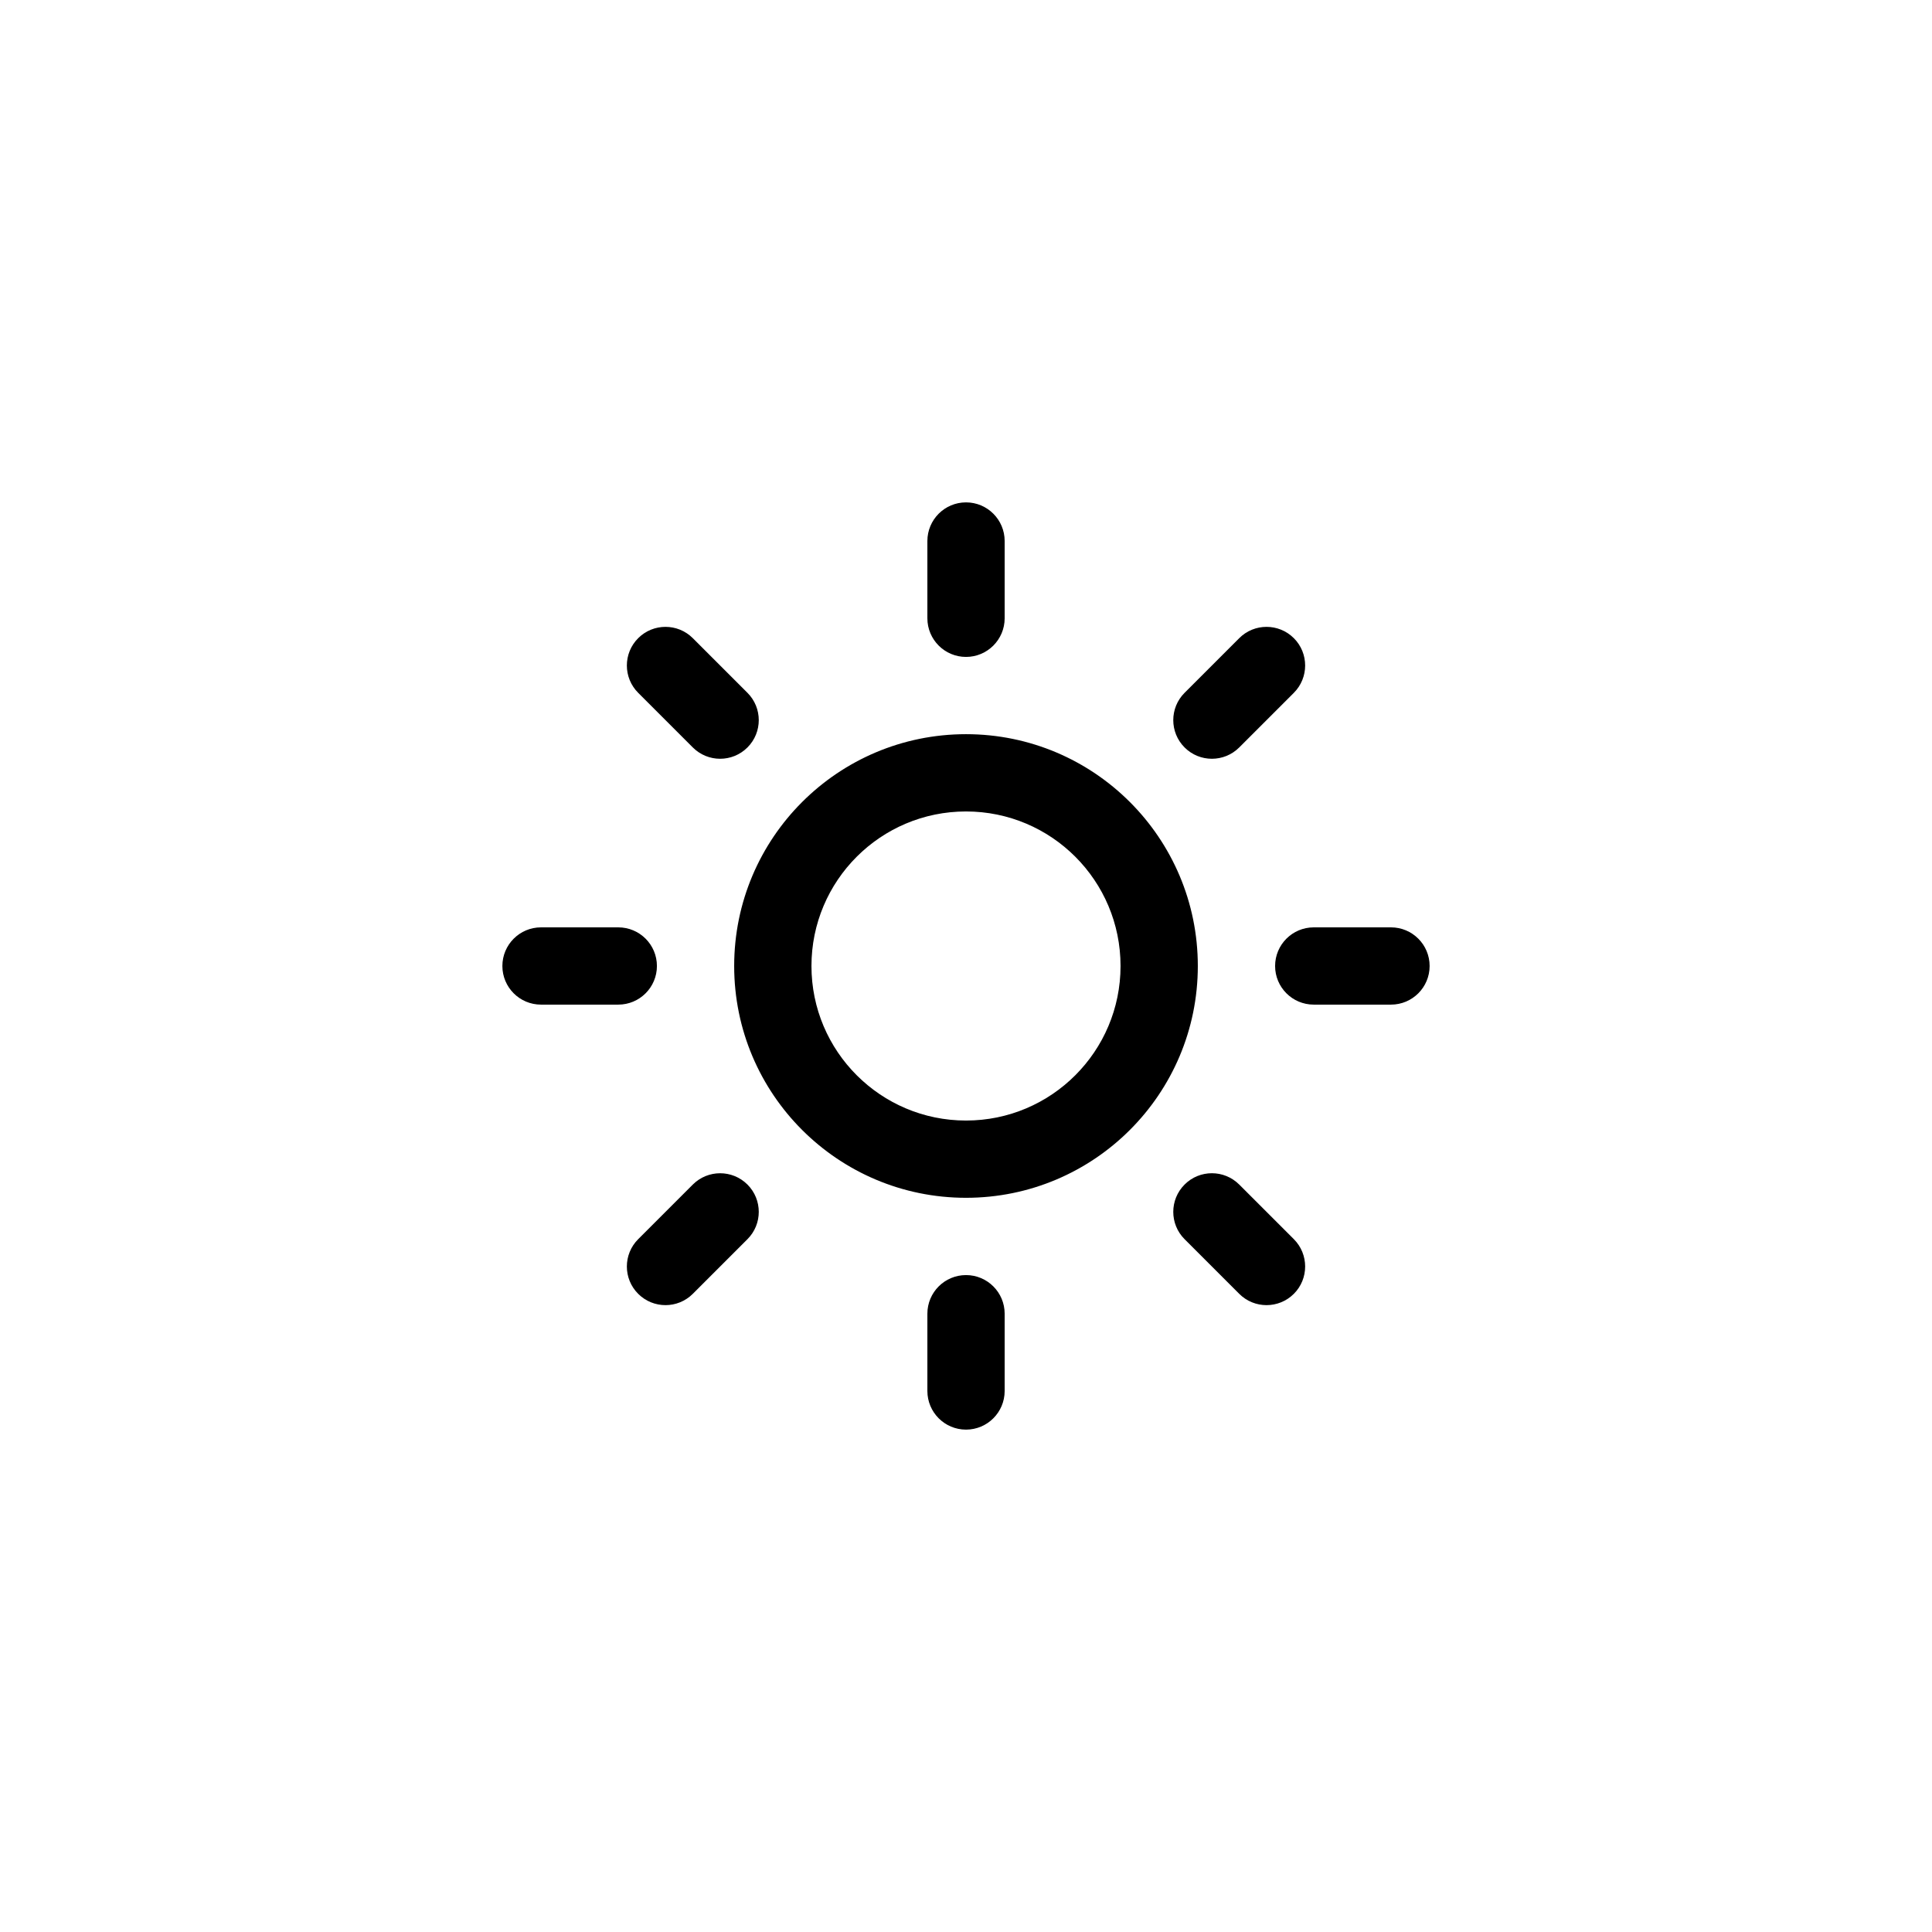
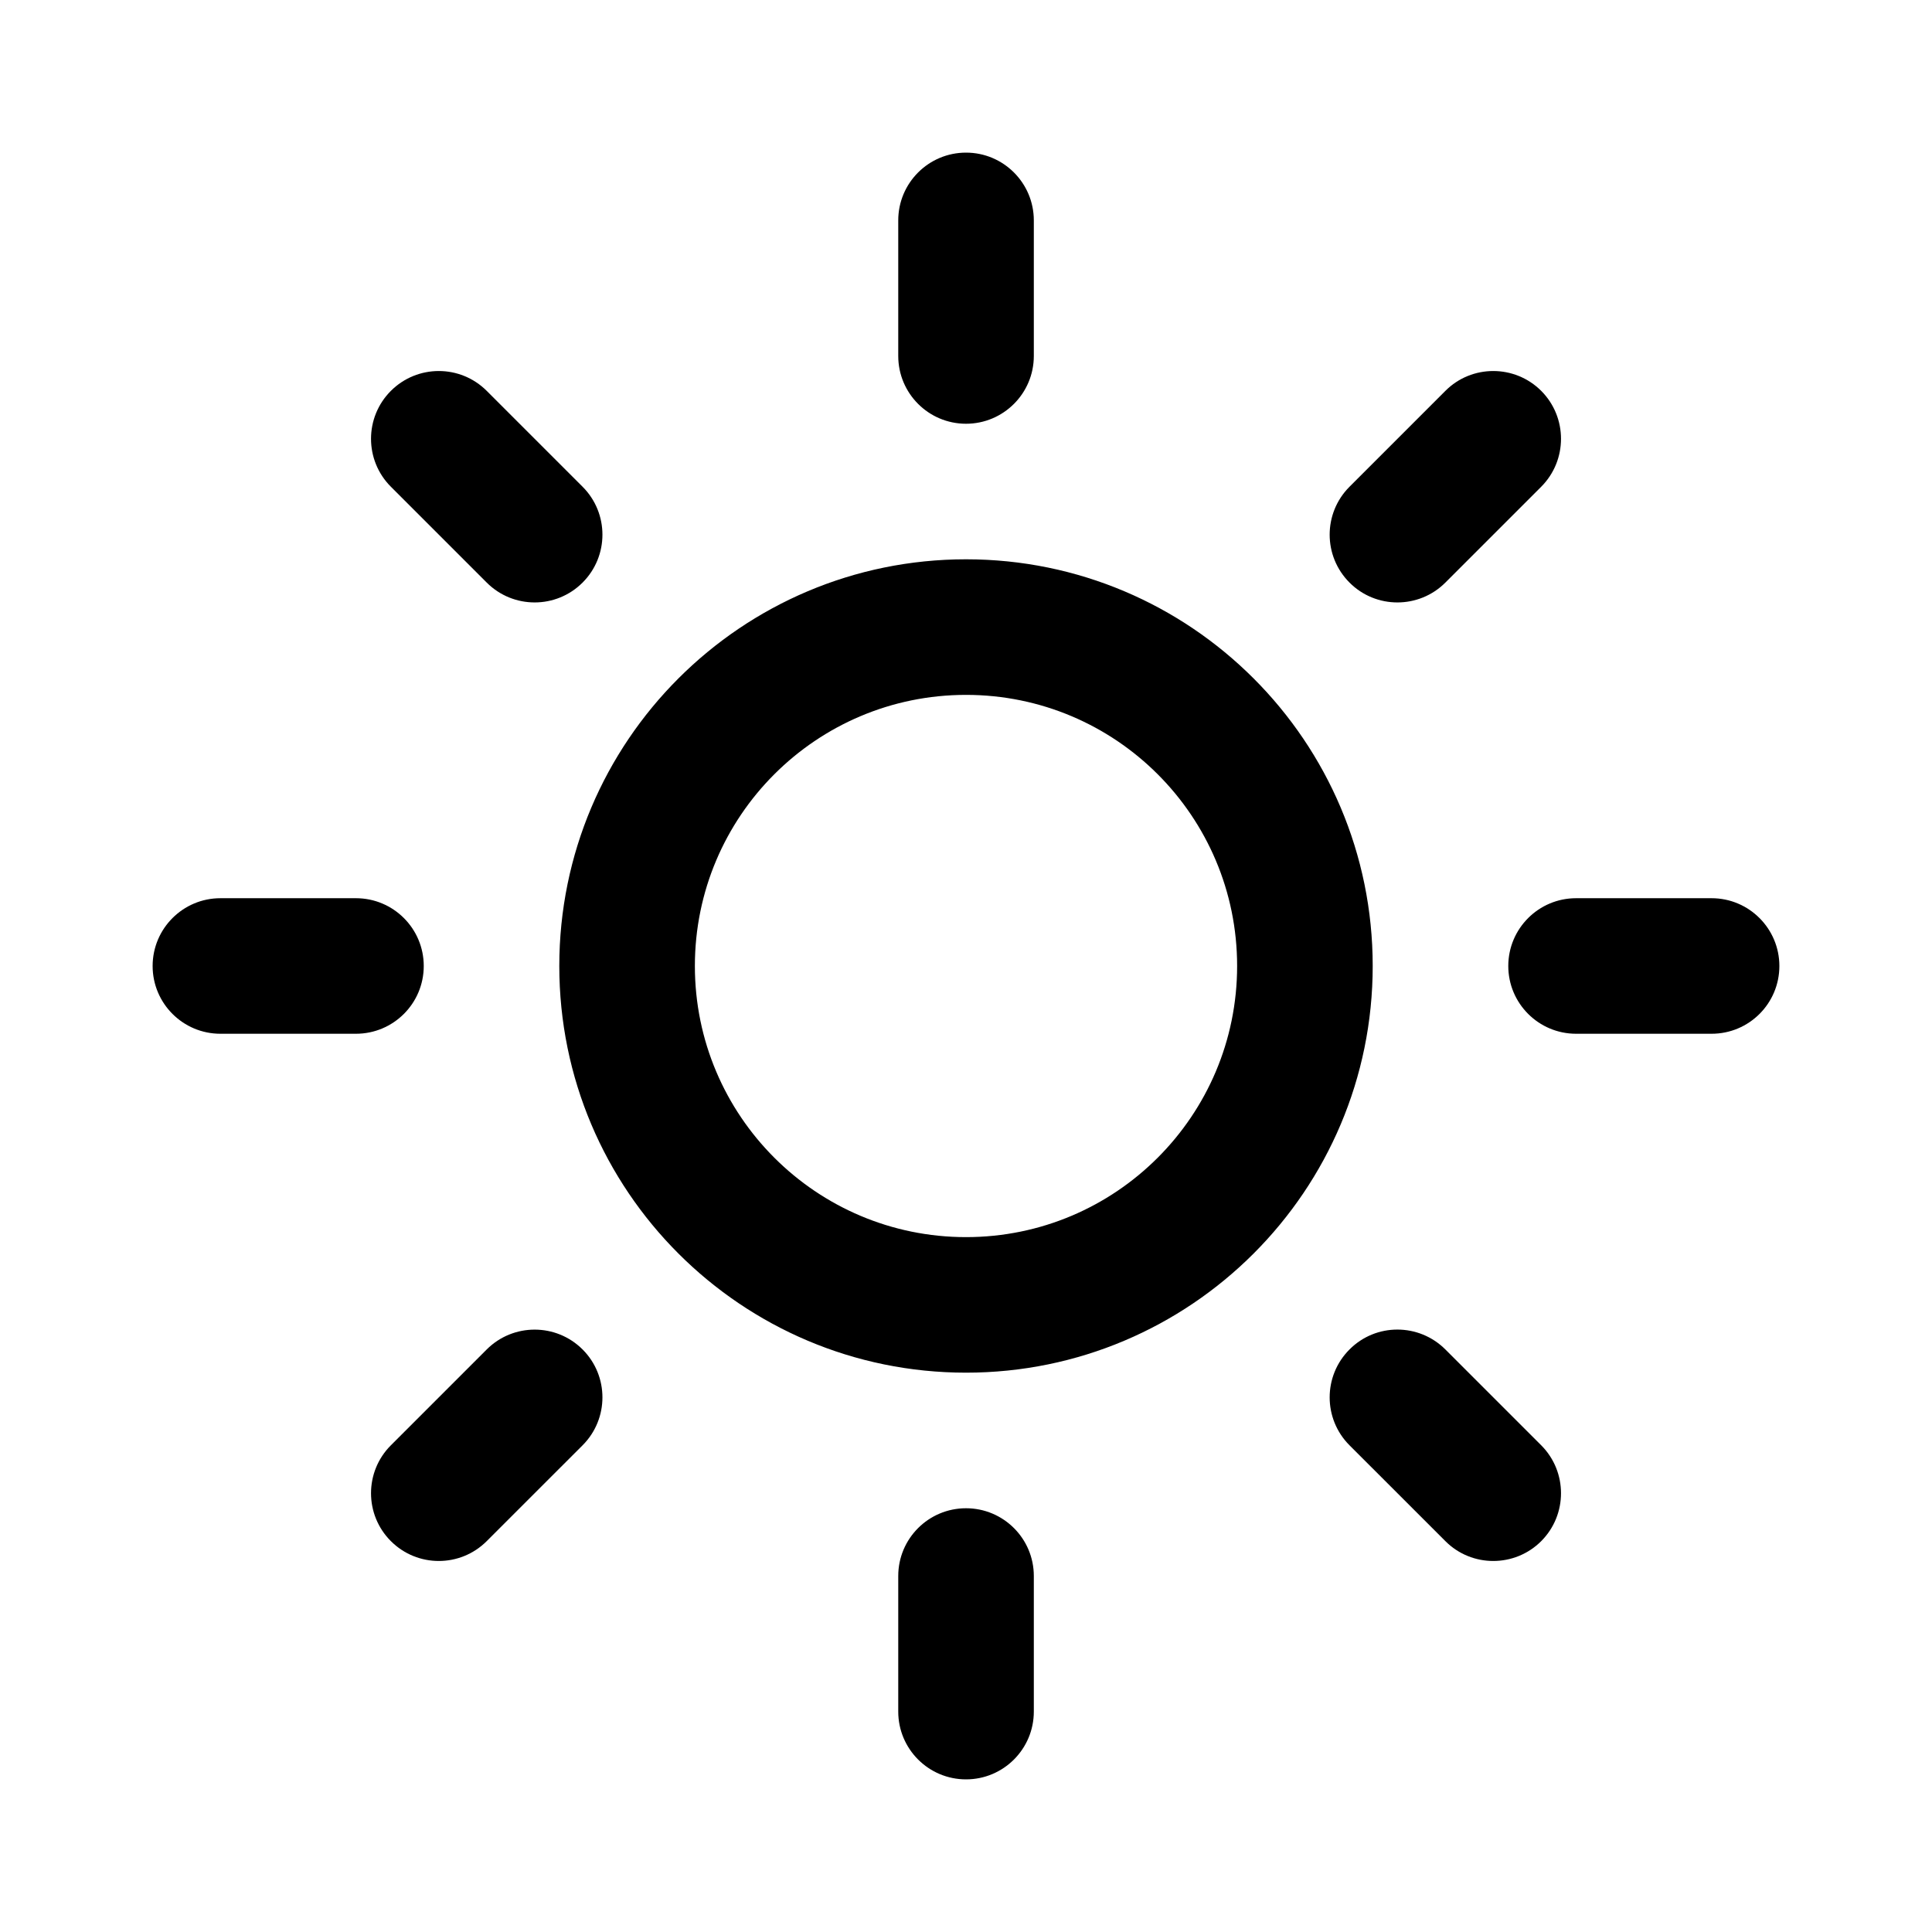
- <svg xmlns="http://www.w3.org/2000/svg" version="1.1" id="Layer_1" x="0px" y="0px" width="100px" height="100px" viewBox="0 0 100 100" enable-background="new 0 0 100 100" xml:space="preserve">
-   <path fill-rule="evenodd" clip-rule="evenodd" d="M71.997,51.999h-3.998c-1.105,0-2-0.895-2-1.999s0.895-2,2-2h3.998  c1.105,0,2,0.896,2,2S73.103,51.999,71.997,51.999z M64.142,38.688c-0.781,0.781-2.049,0.781-2.828,0  c-0.781-0.781-0.781-2.047,0-2.828l2.828-2.828c0.779-0.781,2.047-0.781,2.828,0c0.779,0.781,0.779,2.047,0,2.828L64.142,38.688z   M50.001,61.998c-6.627,0-12-5.372-12-11.998c0-6.627,5.372-11.999,12-11.999c6.627,0,11.998,5.372,11.998,11.999  C61.999,56.626,56.628,61.998,50.001,61.998z M50.001,42.001c-4.418,0-8,3.581-8,7.999c0,4.417,3.583,7.999,8,7.999  s7.998-3.582,7.998-7.999C57.999,45.582,54.419,42.001,50.001,42.001z M50.001,34.002c-1.105,0-2-0.896-2-2v-3.999  c0-1.104,0.895-2,2-2c1.104,0,2,0.896,2,2v3.999C52.001,33.106,51.104,34.002,50.001,34.002z M35.86,38.688l-2.828-2.828  c-0.781-0.781-0.781-2.047,0-2.828s2.047-0.781,2.828,0l2.828,2.828c0.781,0.781,0.781,2.047,0,2.828S36.641,39.469,35.86,38.688z   M34.002,50c0,1.104-0.896,1.999-2,1.999h-4c-1.104,0-1.999-0.895-1.999-1.999s0.896-2,1.999-2h4C33.107,48,34.002,48.896,34.002,50  z M35.86,61.312c0.781-0.78,2.047-0.78,2.828,0c0.781,0.781,0.781,2.048,0,2.828l-2.828,2.828c-0.781,0.781-2.047,0.781-2.828,0  c-0.781-0.78-0.781-2.047,0-2.828L35.86,61.312z M50.001,65.998c1.104,0,2,0.895,2,1.999v4c0,1.104-0.896,2-2,2  c-1.105,0-2-0.896-2-2v-4C48.001,66.893,48.896,65.998,50.001,65.998z M64.142,61.312l2.828,2.828c0.779,0.781,0.779,2.048,0,2.828  c-0.781,0.781-2.049,0.781-2.828,0l-2.828-2.828c-0.781-0.78-0.781-2.047,0-2.828C62.093,60.531,63.36,60.531,64.142,61.312z" />
+ <svg xmlns="http://www.w3.org/2000/svg" version="1.1" id="Layer_1" x="0px" y="0px" width="57px" height="57px" viewBox="21.5 21.5 57 57" enable-background="new 21.5 21.5 57 57" xml:space="preserve">
+   <path d="M71.997,51.999h-3.998c-1.104,0-2-0.896-2-1.999c0-1.104,0.896-2,2-2h3.998c1.104,0,2,0.896,2,2  C73.997,51.104,73.104,51.999,71.997,51.999z M64.143,38.688c-0.781,0.781-2.05,0.781-2.828,0c-0.781-0.781-0.781-2.047,0-2.828  l2.828-2.828c0.778-0.781,2.047-0.781,2.828,0c0.778,0.781,0.778,2.047,0,2.828L64.143,38.688z M50.001,61.998  c-6.627,0-12-5.372-12-11.998c0-6.627,5.372-11.999,12-11.999c6.627,0,11.998,5.372,11.998,11.999  C61.999,56.626,56.628,61.998,50.001,61.998z M50.001,42.001c-4.418,0-8,3.581-8,7.999c0,4.417,3.583,7.999,8,7.999  s7.998-3.582,7.998-7.999C57.999,45.582,54.419,42.001,50.001,42.001z M50.001,34.002c-1.105,0-2-0.896-2-2v-3.999  c0-1.104,0.895-2,2-2c1.104,0,2,0.896,2,2v3.999C52.001,33.106,51.104,34.002,50.001,34.002z M35.86,38.688l-2.828-2.828  c-0.781-0.781-0.781-2.047,0-2.828c0.781-0.781,2.047-0.781,2.828,0l2.828,2.828c0.781,0.781,0.781,2.047,0,2.828  S36.641,39.469,35.86,38.688z M34.002,50c0,1.104-0.896,1.999-2,1.999h-4c-1.104,0-1.999-0.896-1.999-1.999c0-1.104,0.896-2,1.999-2  h4C33.107,48,34.002,48.896,34.002,50z M35.86,61.313c0.781-0.78,2.047-0.78,2.828,0s0.781,2.047,0,2.828l-2.828,2.827  c-0.781,0.781-2.047,0.781-2.828,0c-0.781-0.78-0.781-2.047,0-2.827L35.86,61.313z M50.001,65.998c1.104,0,2,0.895,2,1.999v4  c0,1.104-0.896,2-2,2c-1.105,0-2-0.896-2-2v-4C48.001,66.893,48.896,65.998,50.001,65.998z M64.143,61.313l2.828,2.828  c0.778,0.78,0.778,2.047,0,2.827c-0.781,0.781-2.05,0.781-2.828,0l-2.828-2.827c-0.781-0.781-0.781-2.048,0-2.828  C62.093,60.531,63.359,60.531,64.143,61.313z" />
</svg>
